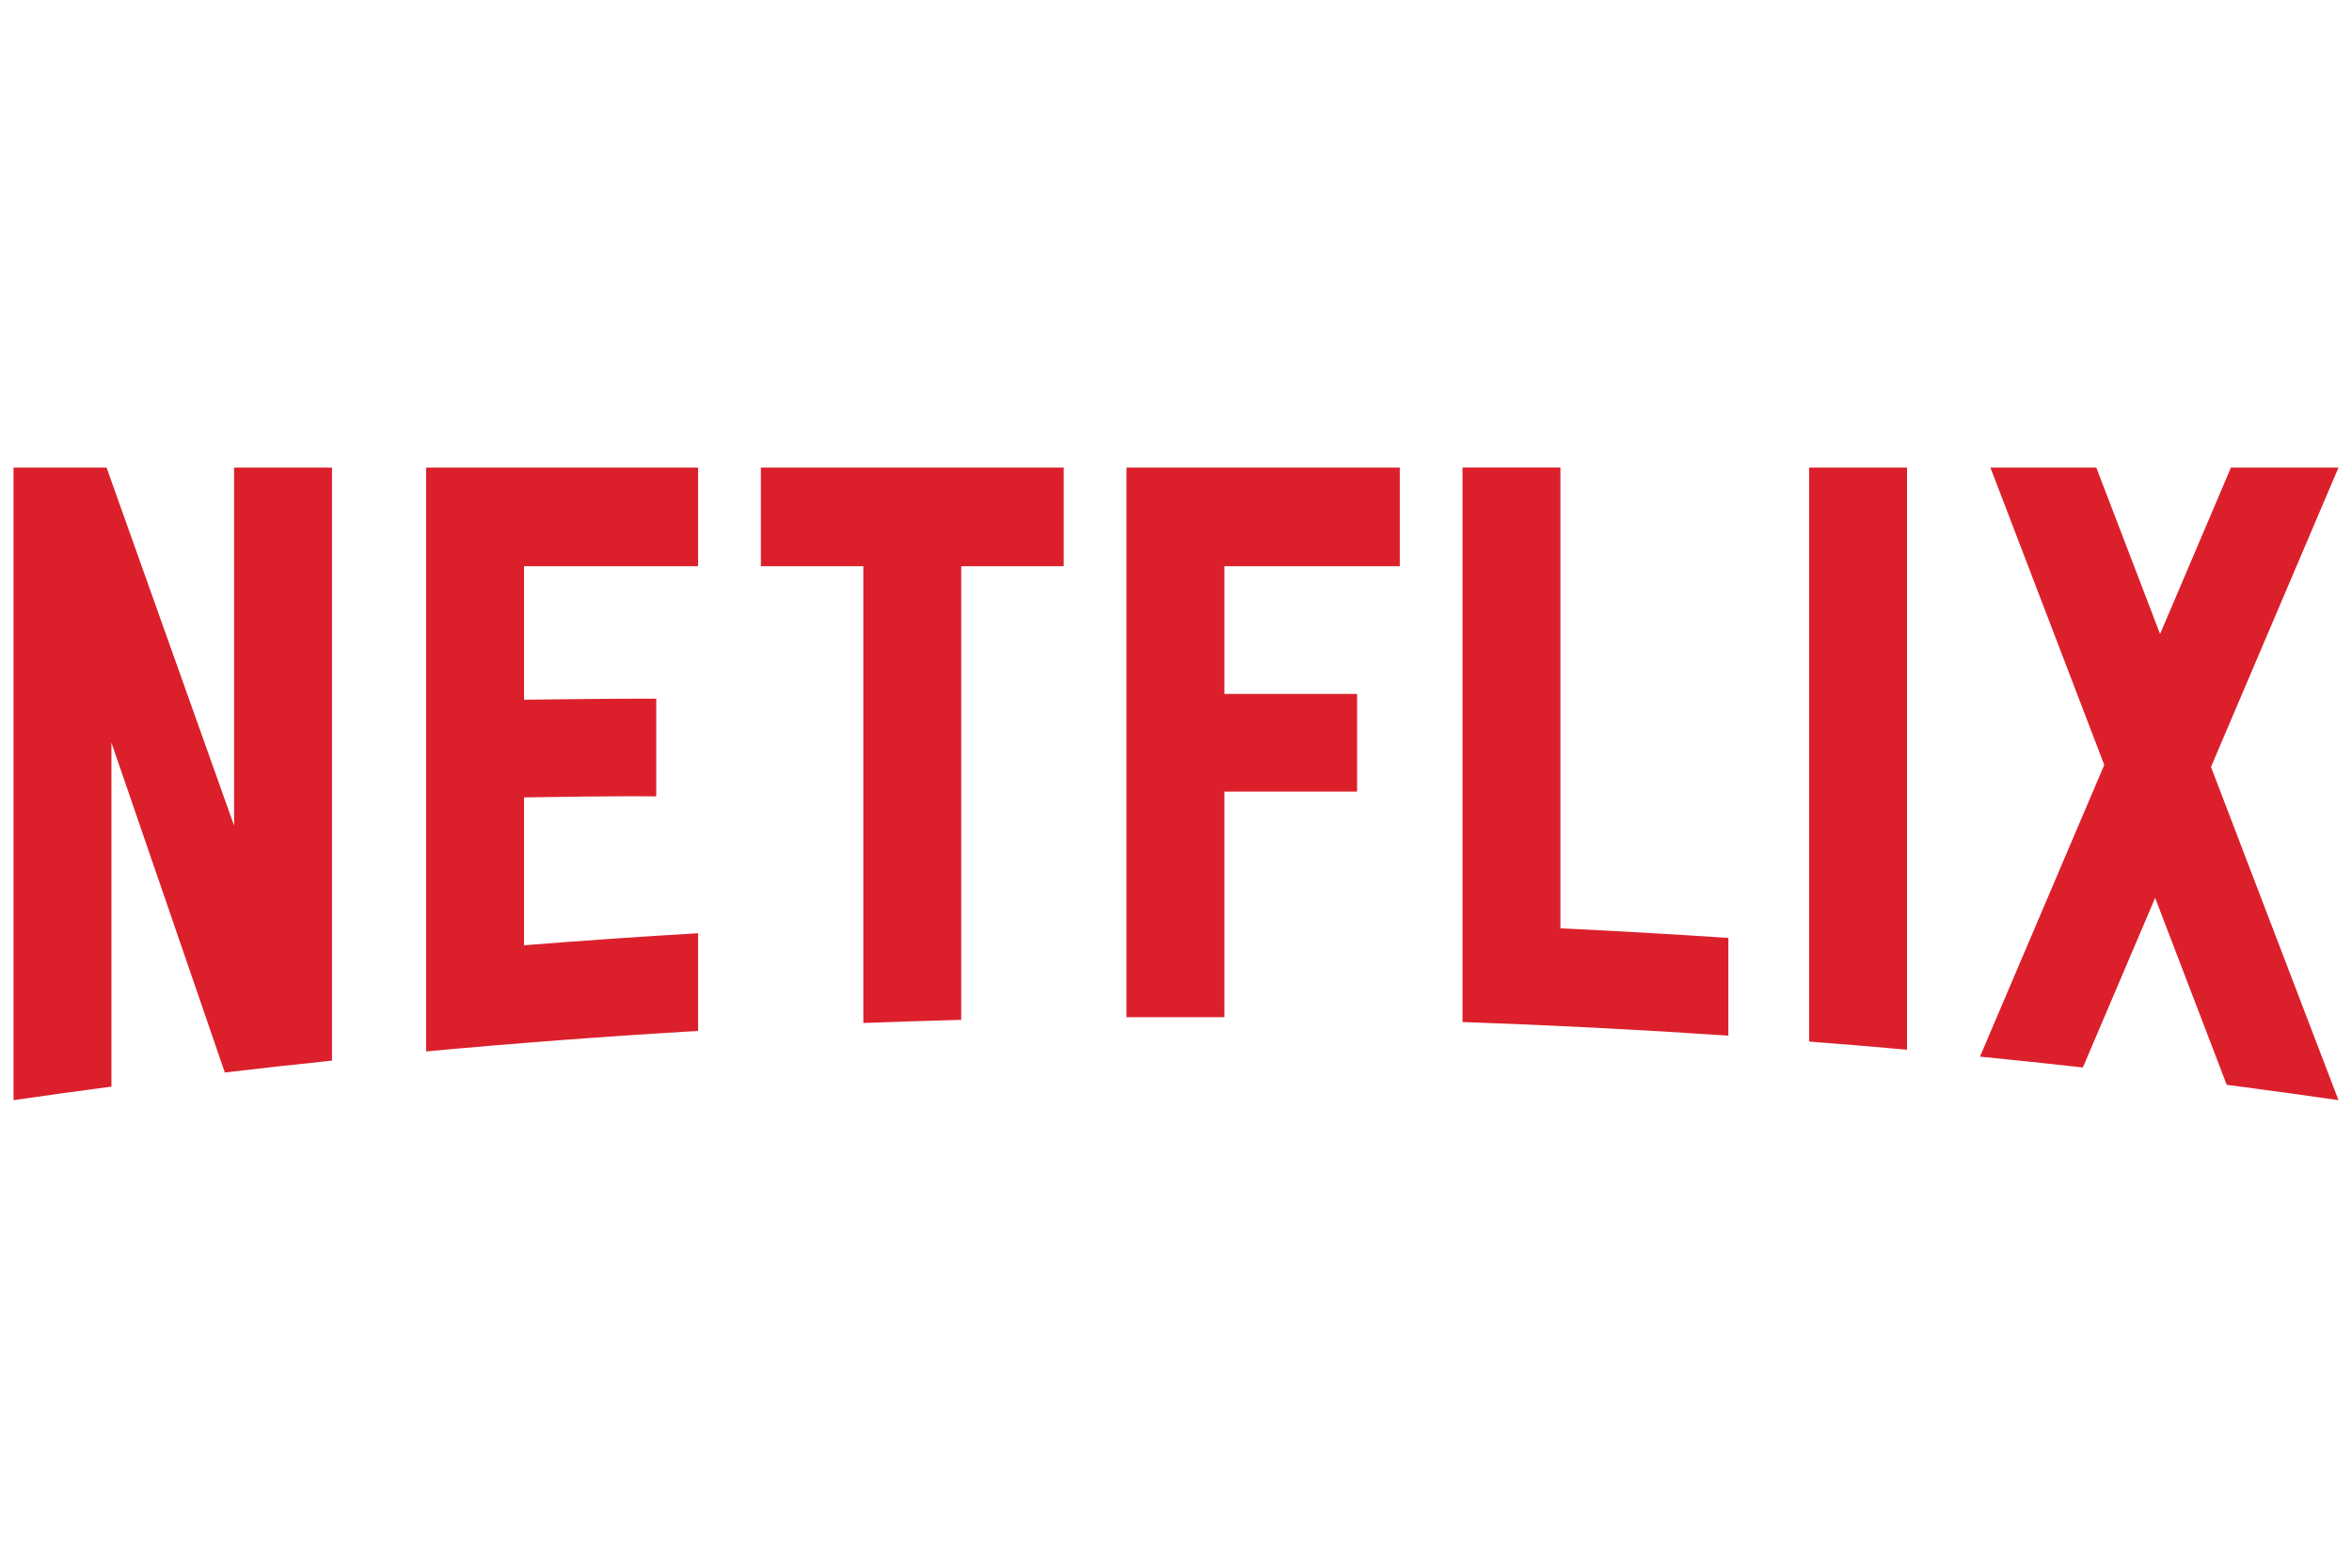
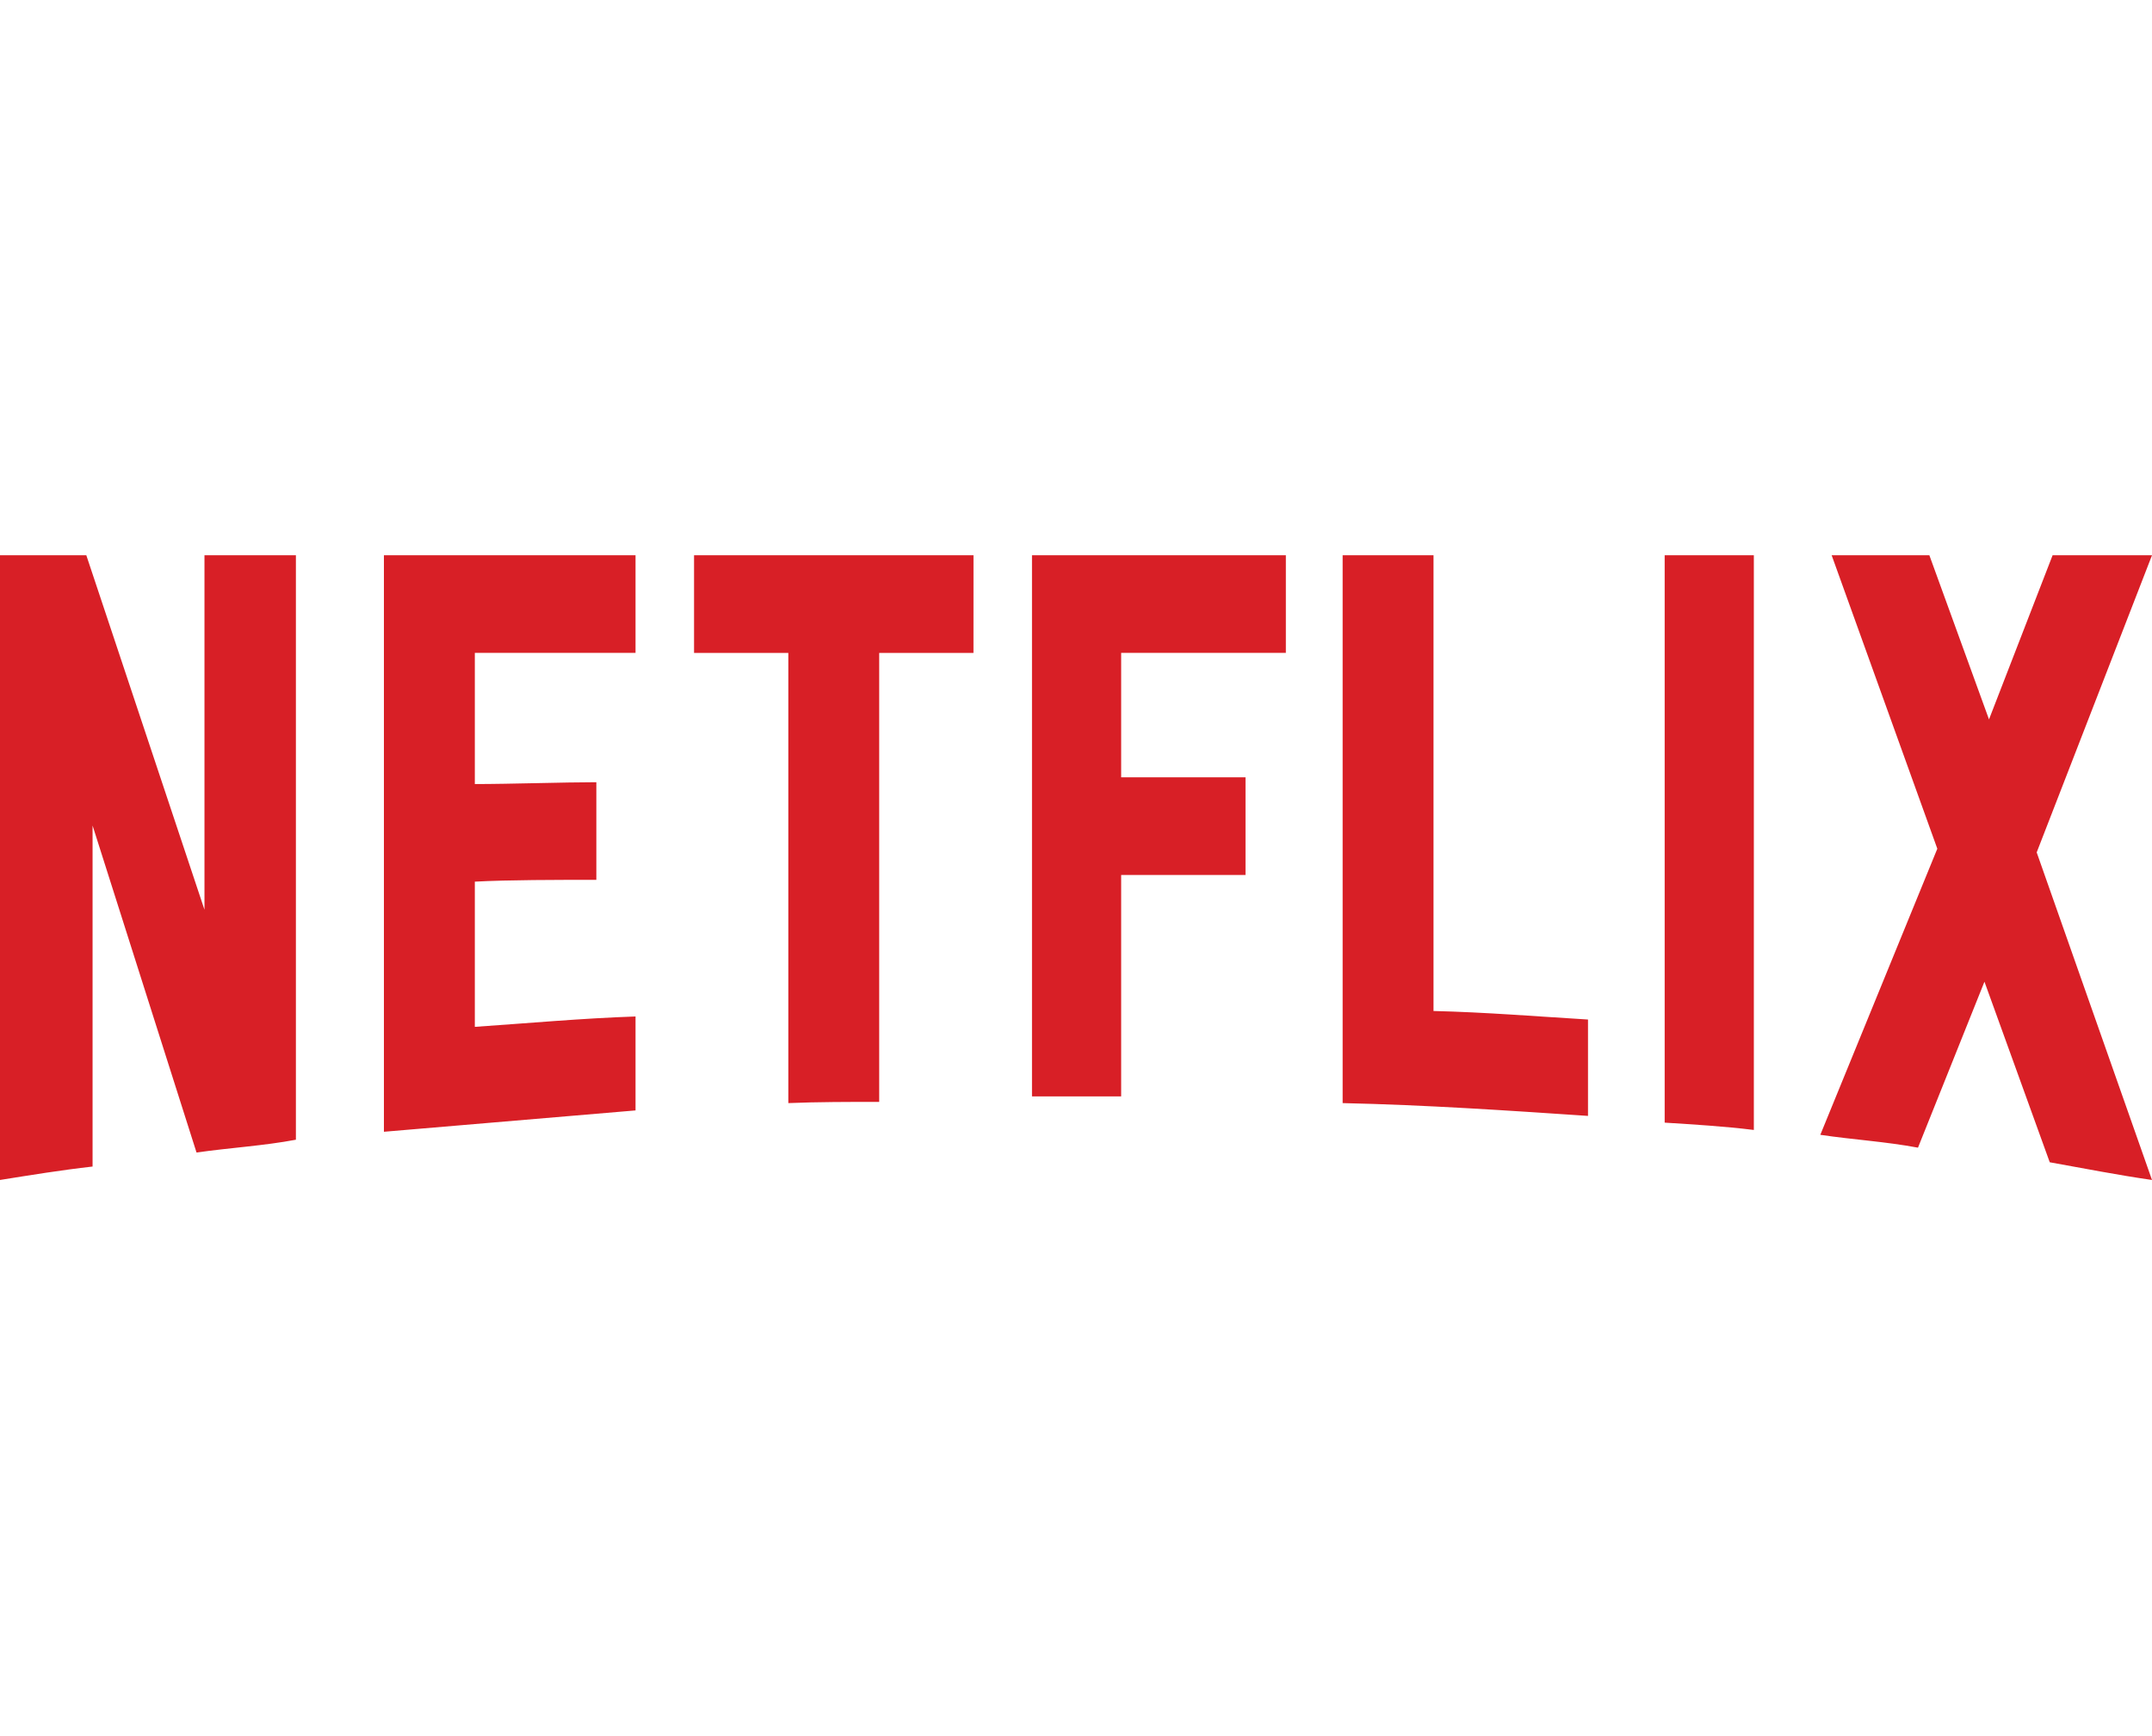
- <svg xmlns="http://www.w3.org/2000/svg" width="87" height="58" viewBox="0 0 87 58" fill="none">
-   <path d="M57.72 17.298V34.346C59.796 34.444 61.866 34.562 63.931 34.701V38.316C60.656 38.094 57.378 37.927 54.098 37.812V17.298H57.72ZM86.5 17.3L81.784 28.375L86.499 40.699L86.494 40.701C85.119 40.503 83.743 40.314 82.366 40.135L79.718 33.219L77.045 39.493C75.778 39.352 74.51 39.218 73.239 39.092L77.836 28.3L73.626 17.301H77.543L79.901 23.456L82.522 17.3H86.5ZM41.668 37.633V17.3H51.778V20.947H45.29V25.673H50.199V29.288H45.29V37.632L41.668 37.633ZM28.144 20.947V17.3H39.346V20.947H35.556V37.732C34.347 37.764 33.14 37.802 31.935 37.848V20.947H28.144ZM15.763 38.899V17.301H25.823V20.947H19.384V25.887C20.863 25.868 22.967 25.846 24.275 25.849V29.464C22.637 29.444 20.788 29.487 19.384 29.501V34.973C21.529 34.802 23.675 34.653 25.823 34.527V38.142C22.466 38.338 19.112 38.591 15.763 38.899V38.899ZM8.659 30.544L8.658 17.3H12.28V39.24C10.956 39.378 9.635 39.524 8.316 39.679L4.122 27.476V40.202C2.912 40.362 1.705 40.528 0.5 40.702V17.3H3.942L8.658 30.544H8.659ZM66.919 38.534V17.3H70.541V38.837C69.335 38.728 68.128 38.627 66.919 38.534V38.534Z" fill="#DB202C" />
+ <svg xmlns="http://www.w3.org/2000/svg" width="62" height="50" viewBox="0 0 62 50" fill="none">
+   <path d="M8.525 32.84C7.593 33.016 6.643 33.069 5.662 33.209L2.667 23.787V33.613C1.734 33.719 0.884 33.859 0 34V16H2.487L5.891 26.213V16H8.525V32.84ZM13.68 22.592C14.694 22.592 16.249 22.539 17.181 22.539V25.352C16.02 25.352 14.661 25.352 13.68 25.404V29.588C15.218 29.483 16.756 29.342 18.31 29.289V31.996L11.061 32.611V16H18.31V18.812H13.68V22.592ZM28.046 18.813H25.33V31.75C24.447 31.75 23.563 31.75 22.712 31.785V18.813H19.996V16H28.047L28.046 18.813ZM32.301 22.398H35.884V25.211H32.301V31.592H29.732V16H37.046V18.812H32.301V22.398ZM41.3 29.131C42.79 29.166 44.295 29.289 45.751 29.377V32.154C43.411 31.996 41.072 31.838 38.682 31.785V16H41.3V29.131ZM47.96 32.348C48.795 32.401 49.678 32.453 50.529 32.559V16H47.96V32.348ZM62 16L58.678 24.561L62 34C61.018 33.859 60.036 33.666 59.054 33.49L57.173 28.287L55.258 33.069C54.309 32.892 53.393 32.84 52.444 32.699L55.815 24.455L52.771 16H55.586L57.304 20.729L59.136 16H62Z" fill="#D81F26" />
</svg>
